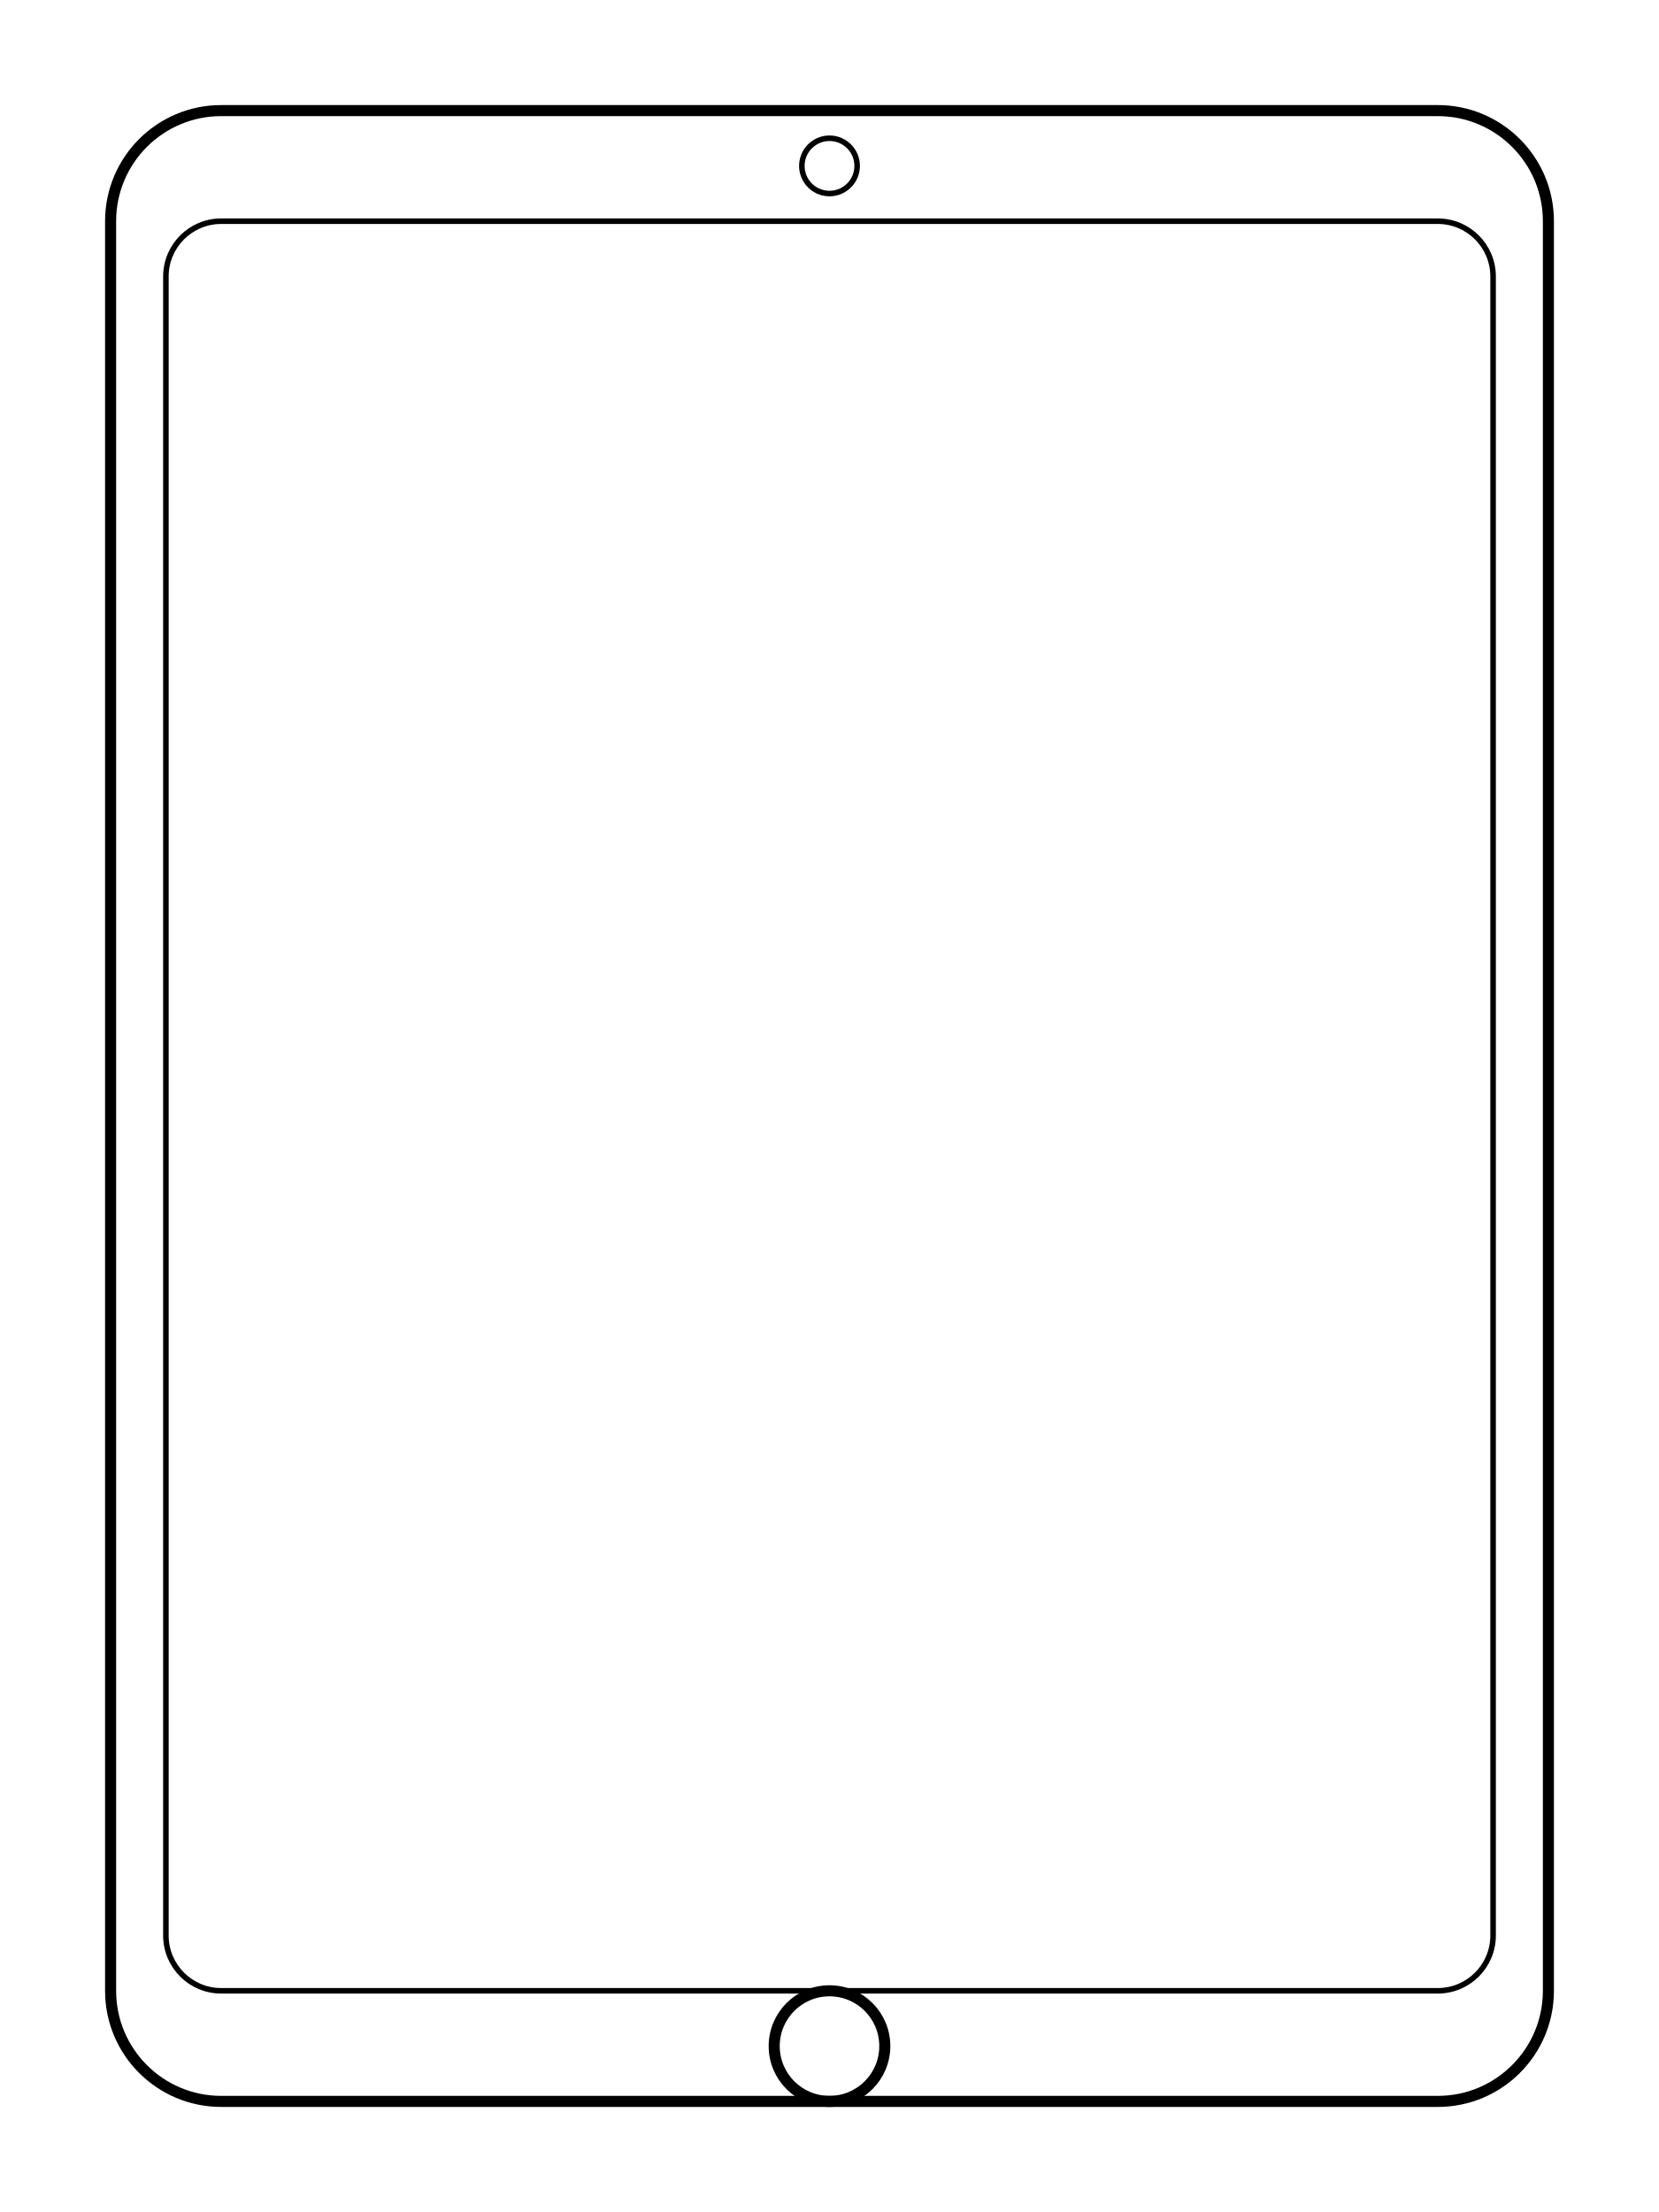
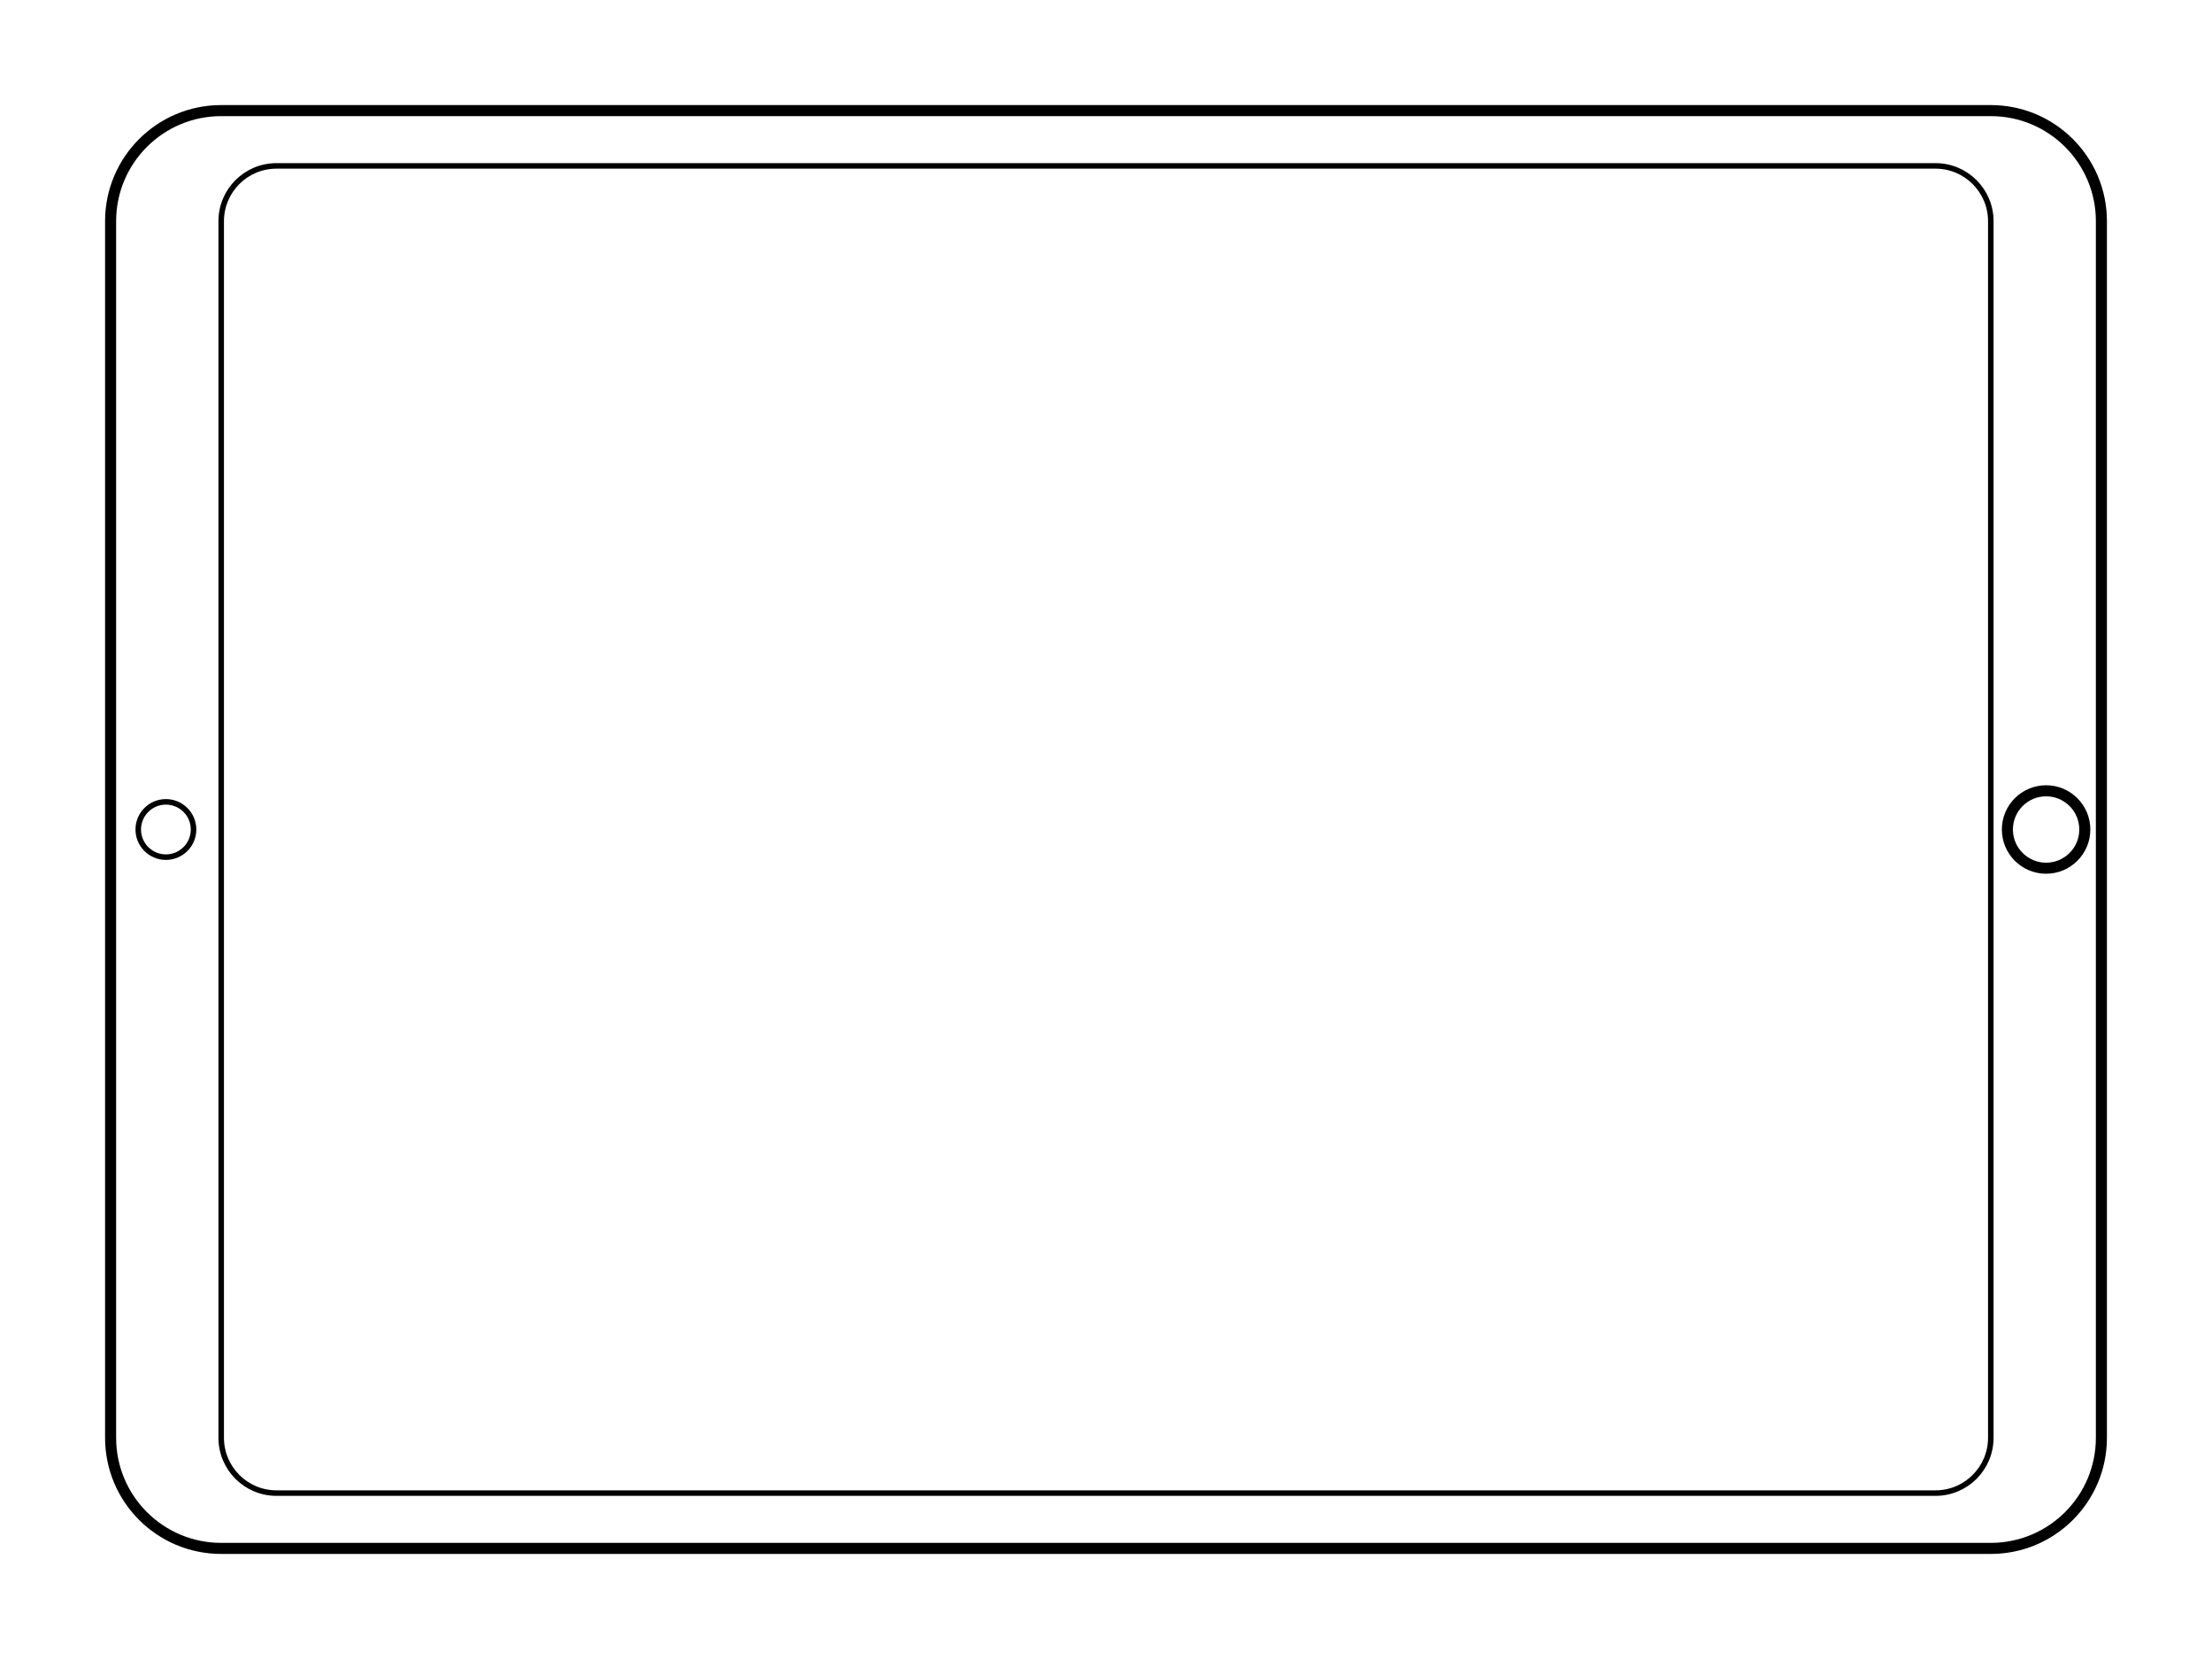
- <svg xmlns="http://www.w3.org/2000/svg" width="300" height="400">
-   <rect x="20" y="20" width="260" height="360" rx="20" ry="20" style="fill:none;stroke:black;stroke-width:2" />
-   <rect x="30" y="40" width="240" height="320" rx="10" ry="10" style="fill:none;stroke:black;stroke-width:1" />
-   <circle cx="150" cy="30" r="5" style="fill:none;stroke:black;stroke-width:1" />
-   <circle cx="150" cy="370" r="10" style="fill:none;stroke:black;stroke-width:2" />
+ <svg xmlns="http://www.w3.org/2000/svg" width="400" height="300">
+   <rect x="20" y="20" width="360" height="260" rx="20" ry="20" style="fill:none;stroke:black;stroke-width:2" />
+   <rect x="40" y="30" width="320" height="240" rx="10" ry="10" style="fill:none;stroke:black;stroke-width:1" />
+   <circle cx="30" cy="150" r="5" style="fill:none;stroke:black;stroke-width:1" />
+   <circle cx="370" cy="150" r="7" style="fill:none;stroke:black;stroke-width:2" />
</svg>
